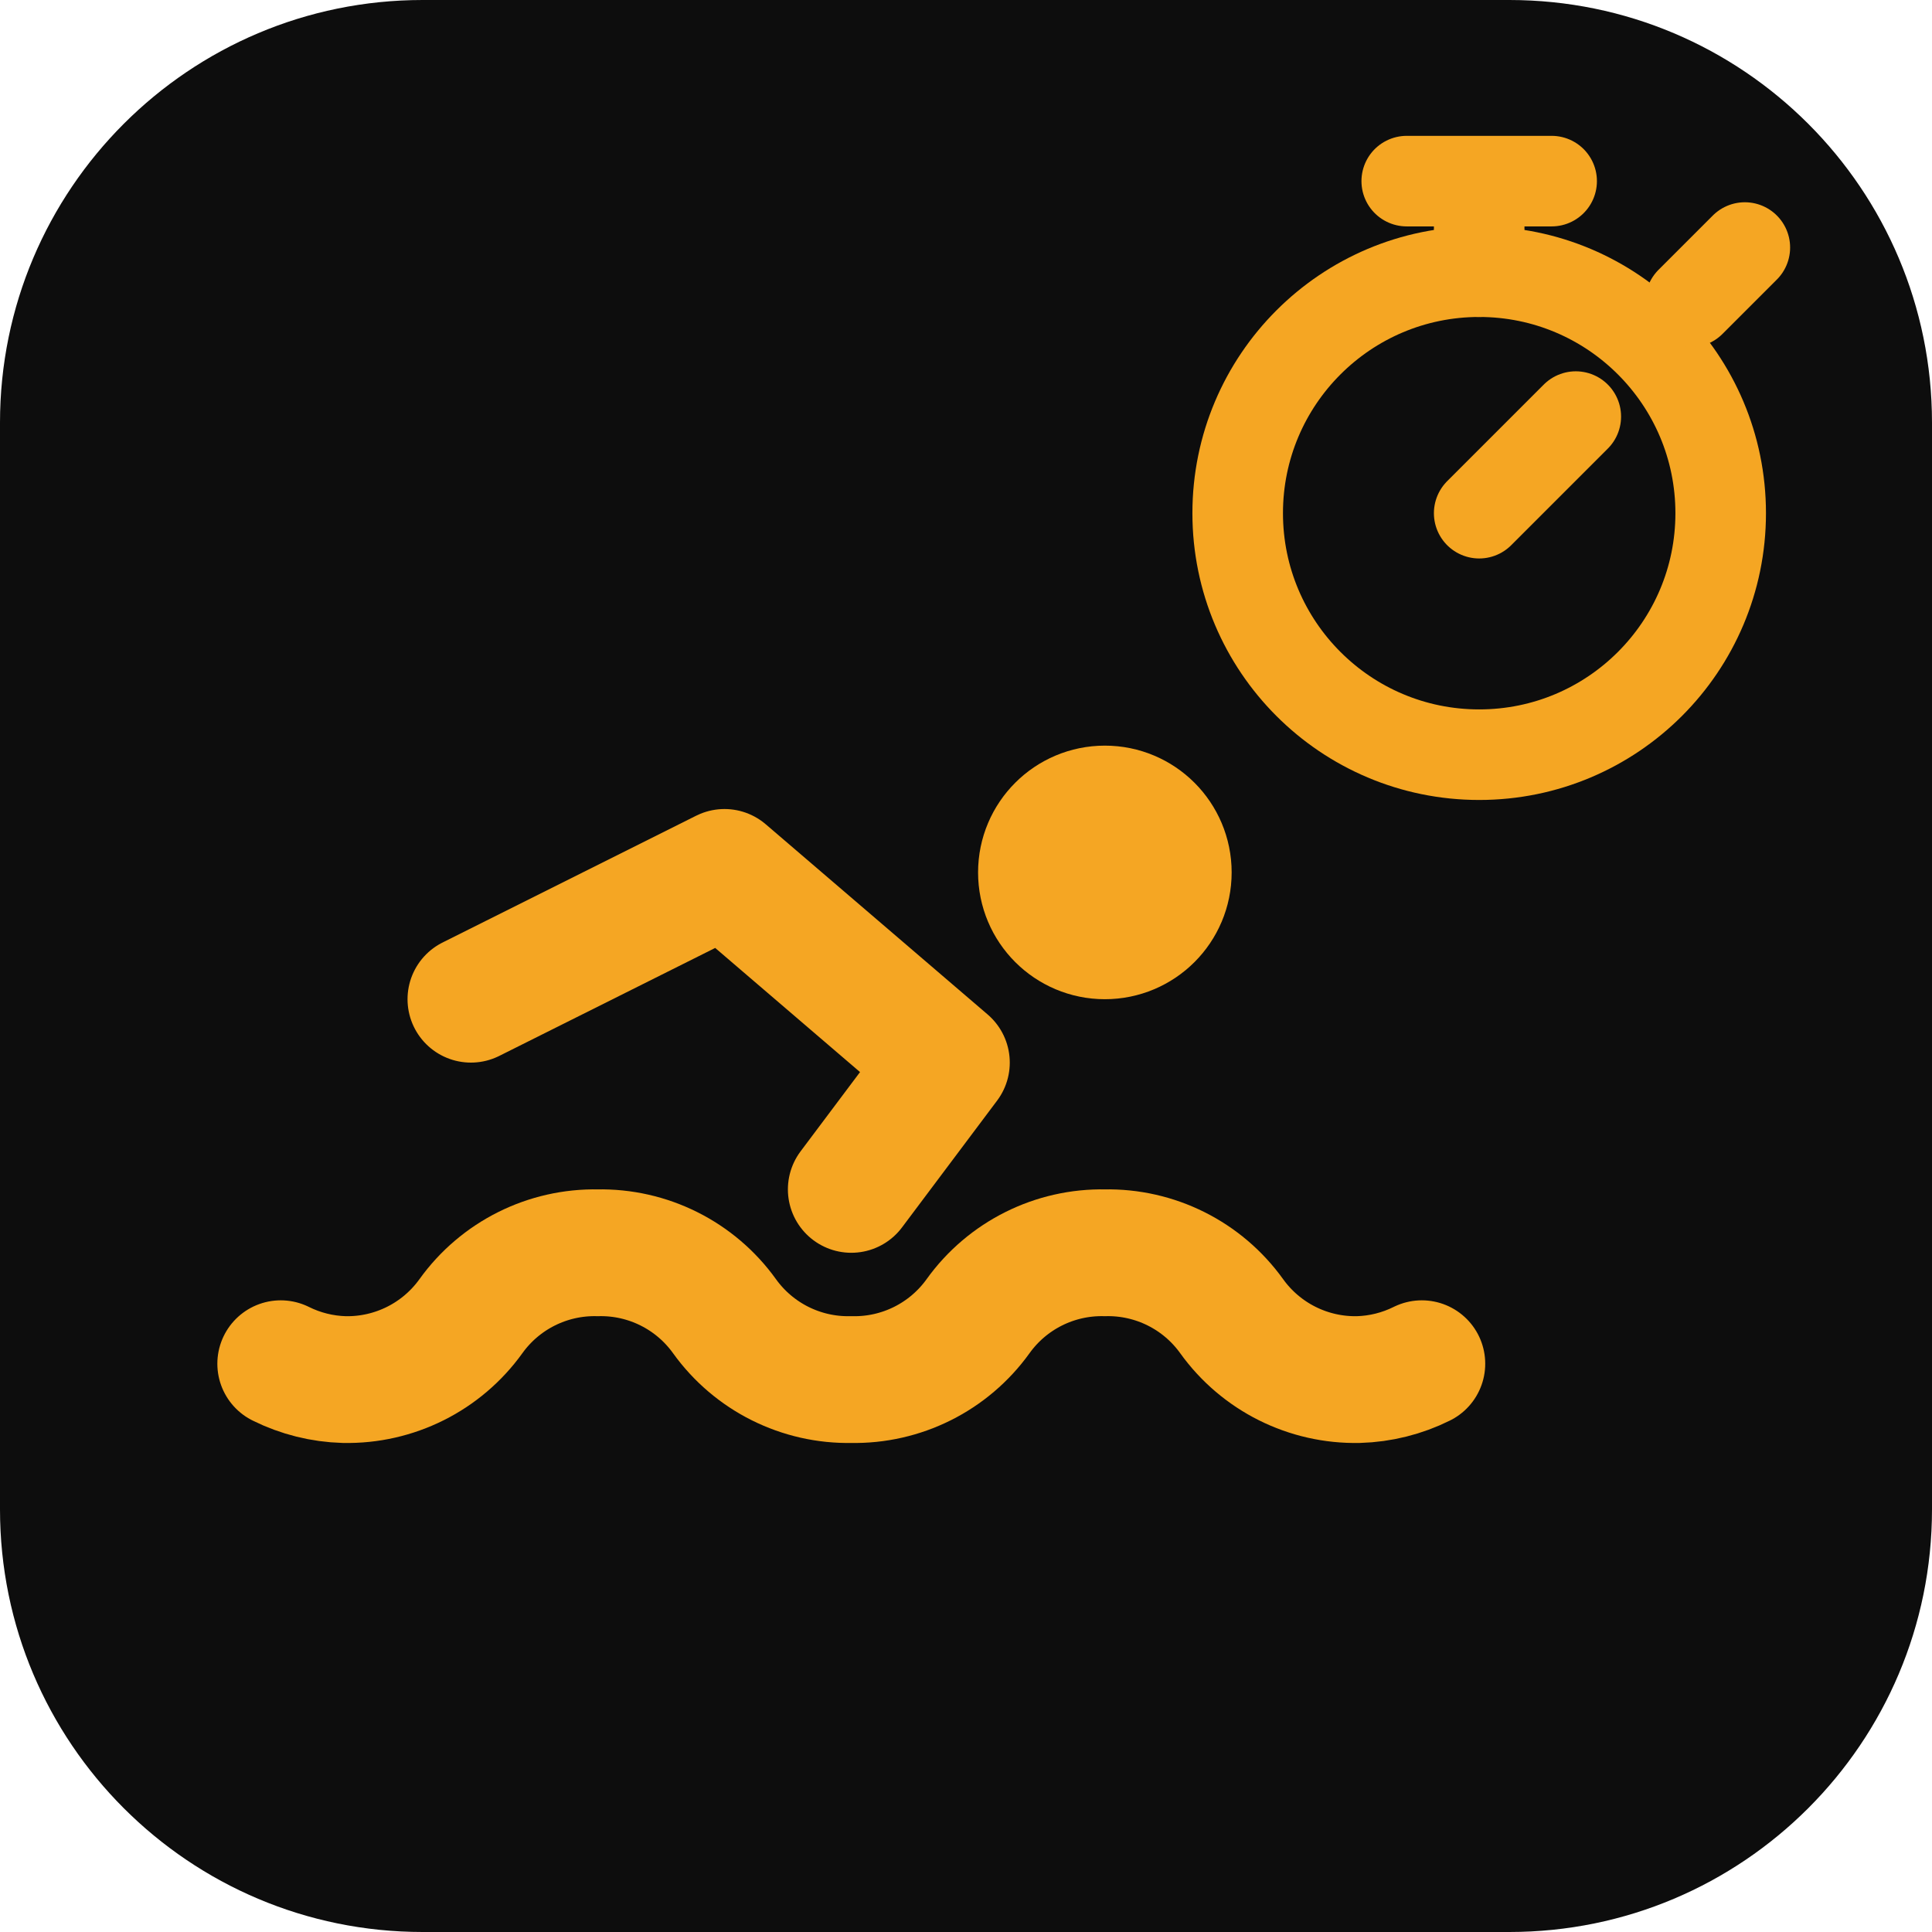
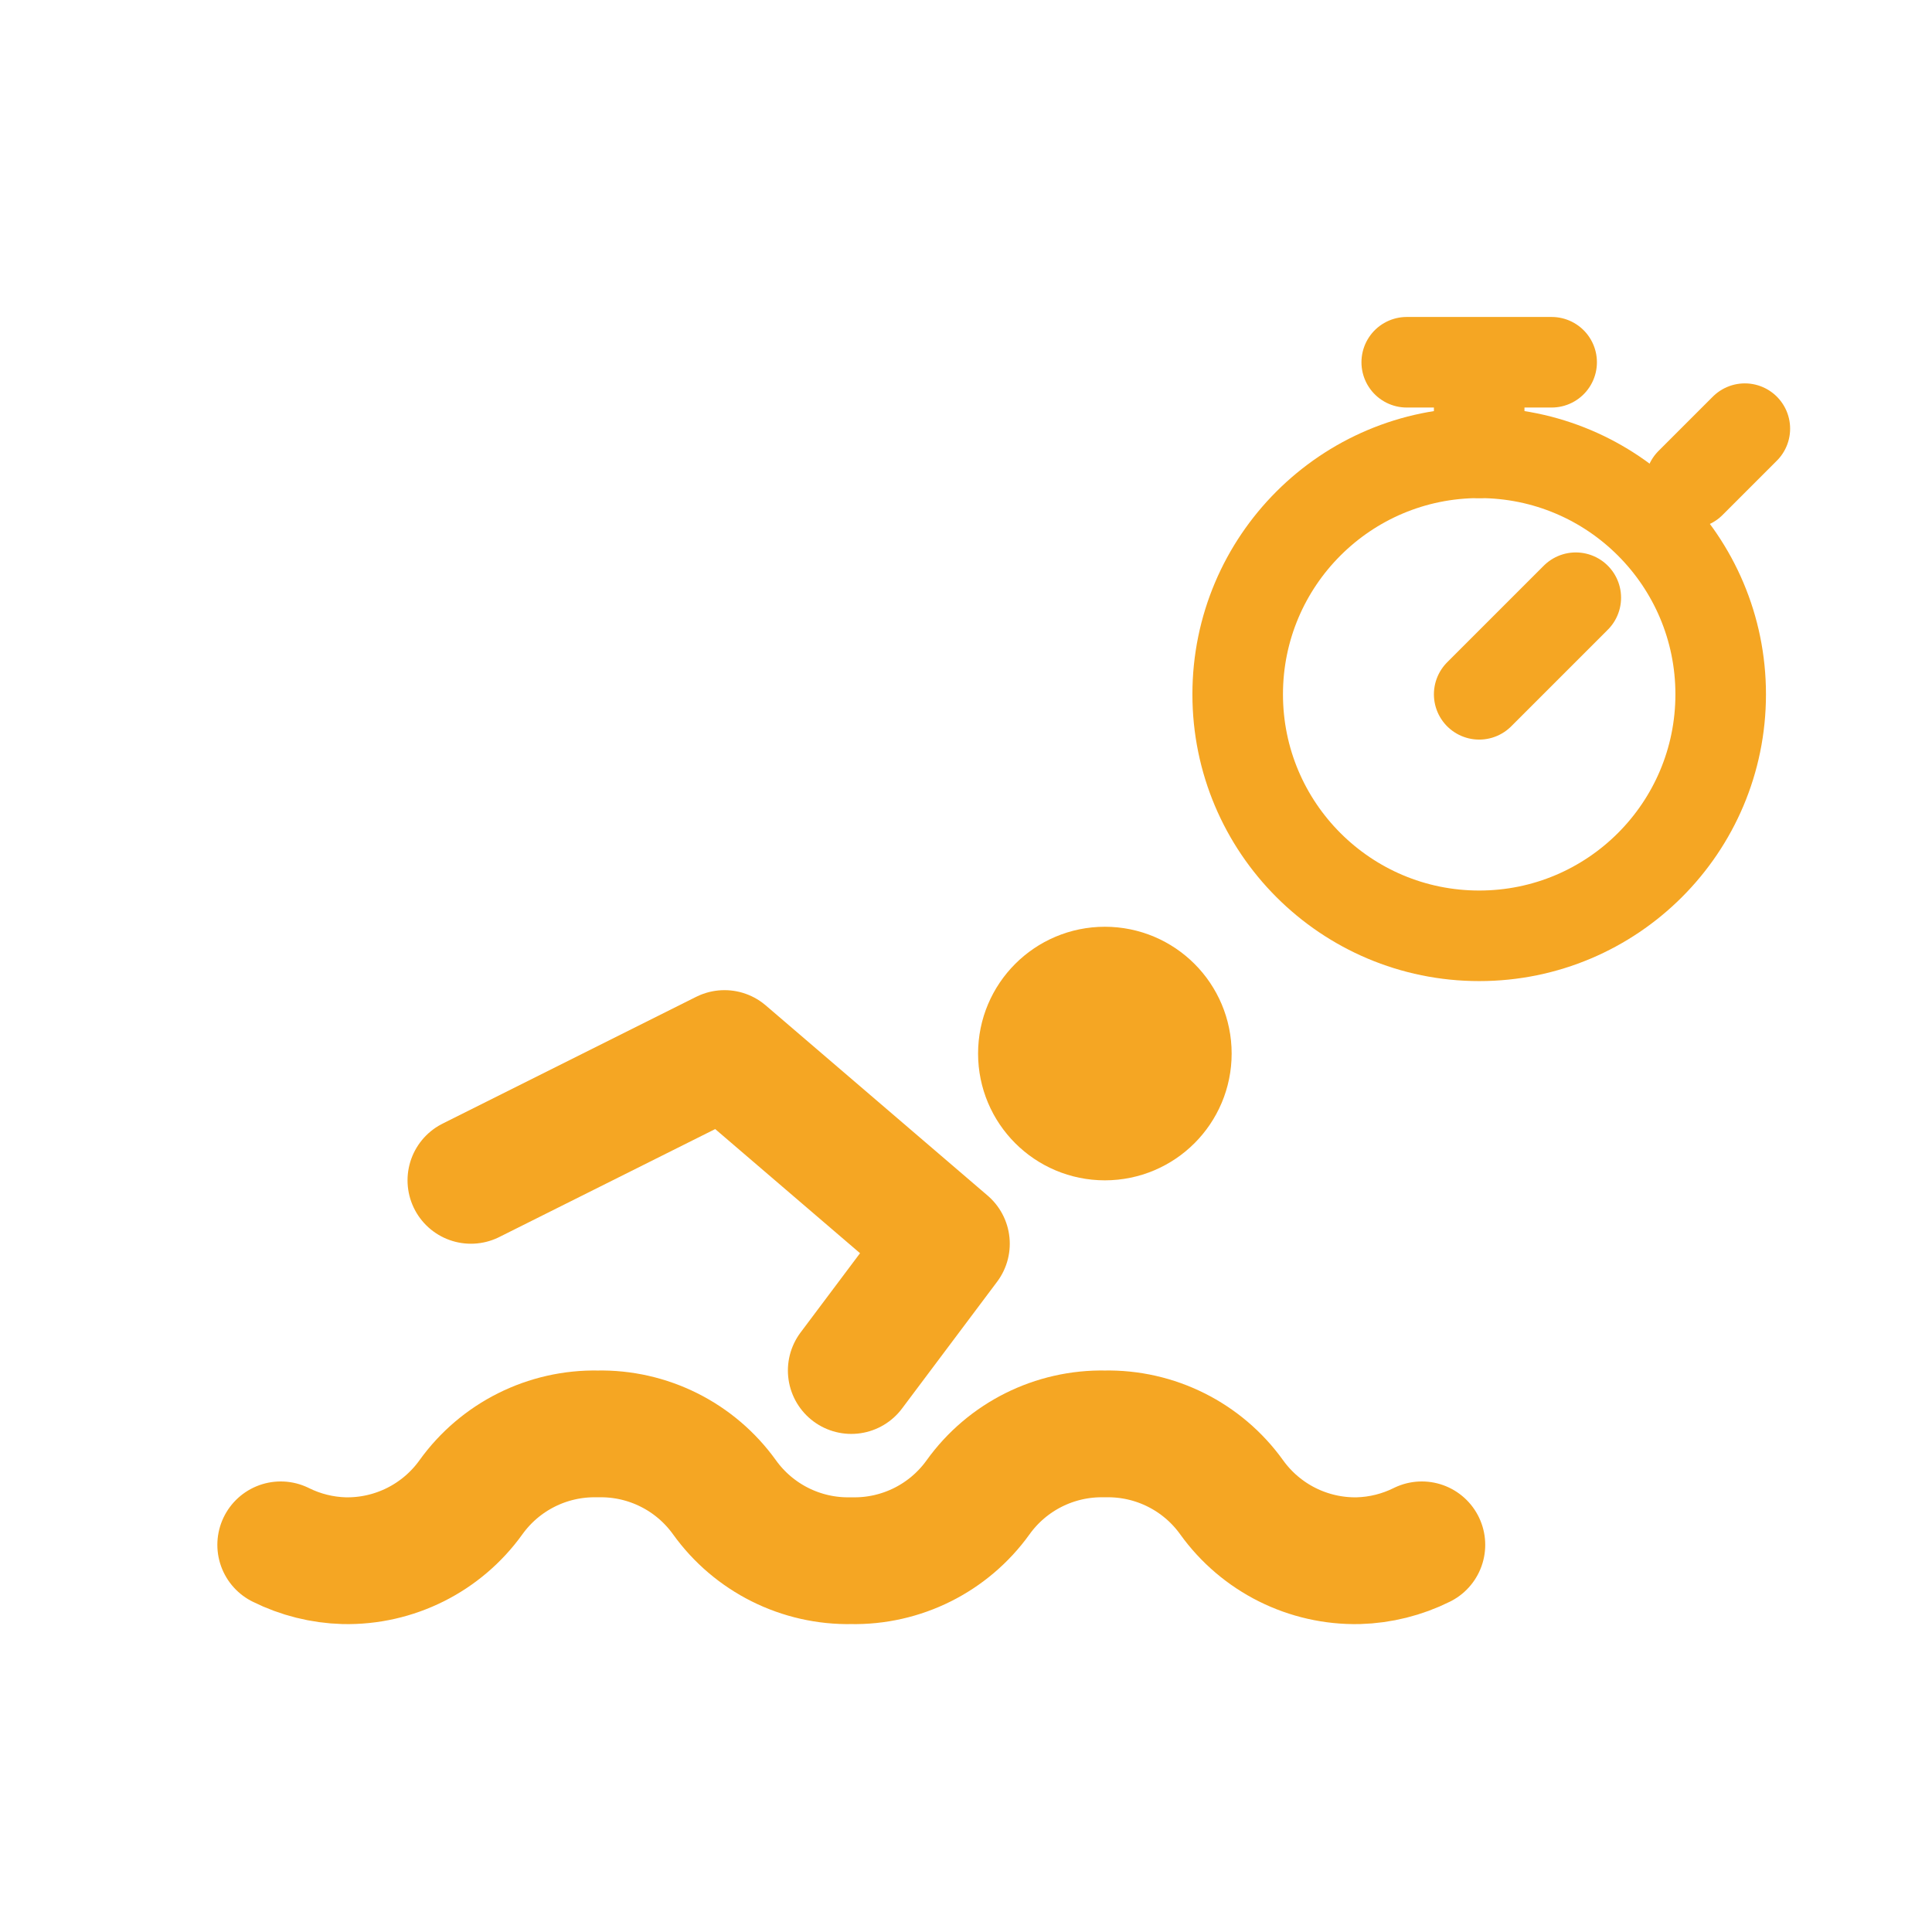
<svg xmlns="http://www.w3.org/2000/svg" width="256" height="256" viewBox="0 0 32 32">
-   <rect width="32" height="32" rx="7" fill="#0d0d0d" />
-   <g transform="translate(1.5,5) scale(1.05)" fill="none" stroke="#f5a623" stroke-width="2" stroke-linecap="round" stroke-linejoin="round">
-     <path d="M15 9a1 1 0 1 0 2 0a1 1 0 1 0 -2 0" />
-     <path d="M6 11l4 -2l3.5 3l-1.5 2" />
-     <path d="M3 16.75a2.4 2.4 0 0 0 1 .25a2.4 2.4 0 0 0 2 -1a2.4 2.4 0 0 1 2 -1a2.4 2.4 0 0 1 2 1a2.4 2.4 0 0 0 2 1a2.4 2.4 0 0 0 2 -1a2.4 2.4 0 0 1 2 -1a2.4 2.4 0 0 1 2 1a2.4 2.4 0 0 0 2 1a2.4 2.4 0 0 0 1 -.25" />
-   </g>
-   <g fill="none" stroke="#f5a623" stroke-width="1.5" stroke-linecap="round" stroke-linejoin="round">
-     <circle cx="24.5" cy="8.5" r="4" />
-     <path d="M24.5 3v1.5M23.3 3h2.4M24.5 8.5l1.6 -1.6M28 5l.9 -.9" />
+   <g transform="translate(0,3)">
+     <g transform="translate(1.5,5) scale(1.05)" fill="none" stroke="#f5a623" stroke-width="2" stroke-linecap="round" stroke-linejoin="round">
+       <path d="M15 9a1 1 0 1 0 2 0a1 1 0 1 0 -2 0" />
+       <path d="M6 11l4 -2l3.5 3l-1.5 2" />
+       <path d="M3 16.75a2.4 2.4 0 0 0 1 .25a2.4 2.4 0 0 0 2 -1a2.4 2.4 0 0 1 2 -1a2.4 2.4 0 0 1 2 1a2.4 2.4 0 0 0 2 1a2.4 2.4 0 0 0 2 -1a2.4 2.4 0 0 1 2 -1a2.4 2.4 0 0 1 2 1a2.4 2.4 0 0 0 2 1a2.4 2.4 0 0 0 1 -.25" />
+     </g>
+     <g fill="none" stroke="#f5a623" stroke-width="1.5" stroke-linecap="round" stroke-linejoin="round">
+       <circle cx="24.5" cy="8.5" r="4" />
+       <path d="M24.5 3v1.5M23.3 3h2.4M24.5 8.5l1.6 -1.6M28 5l.9 -.9" />
+     </g>
  </g>
</svg>
